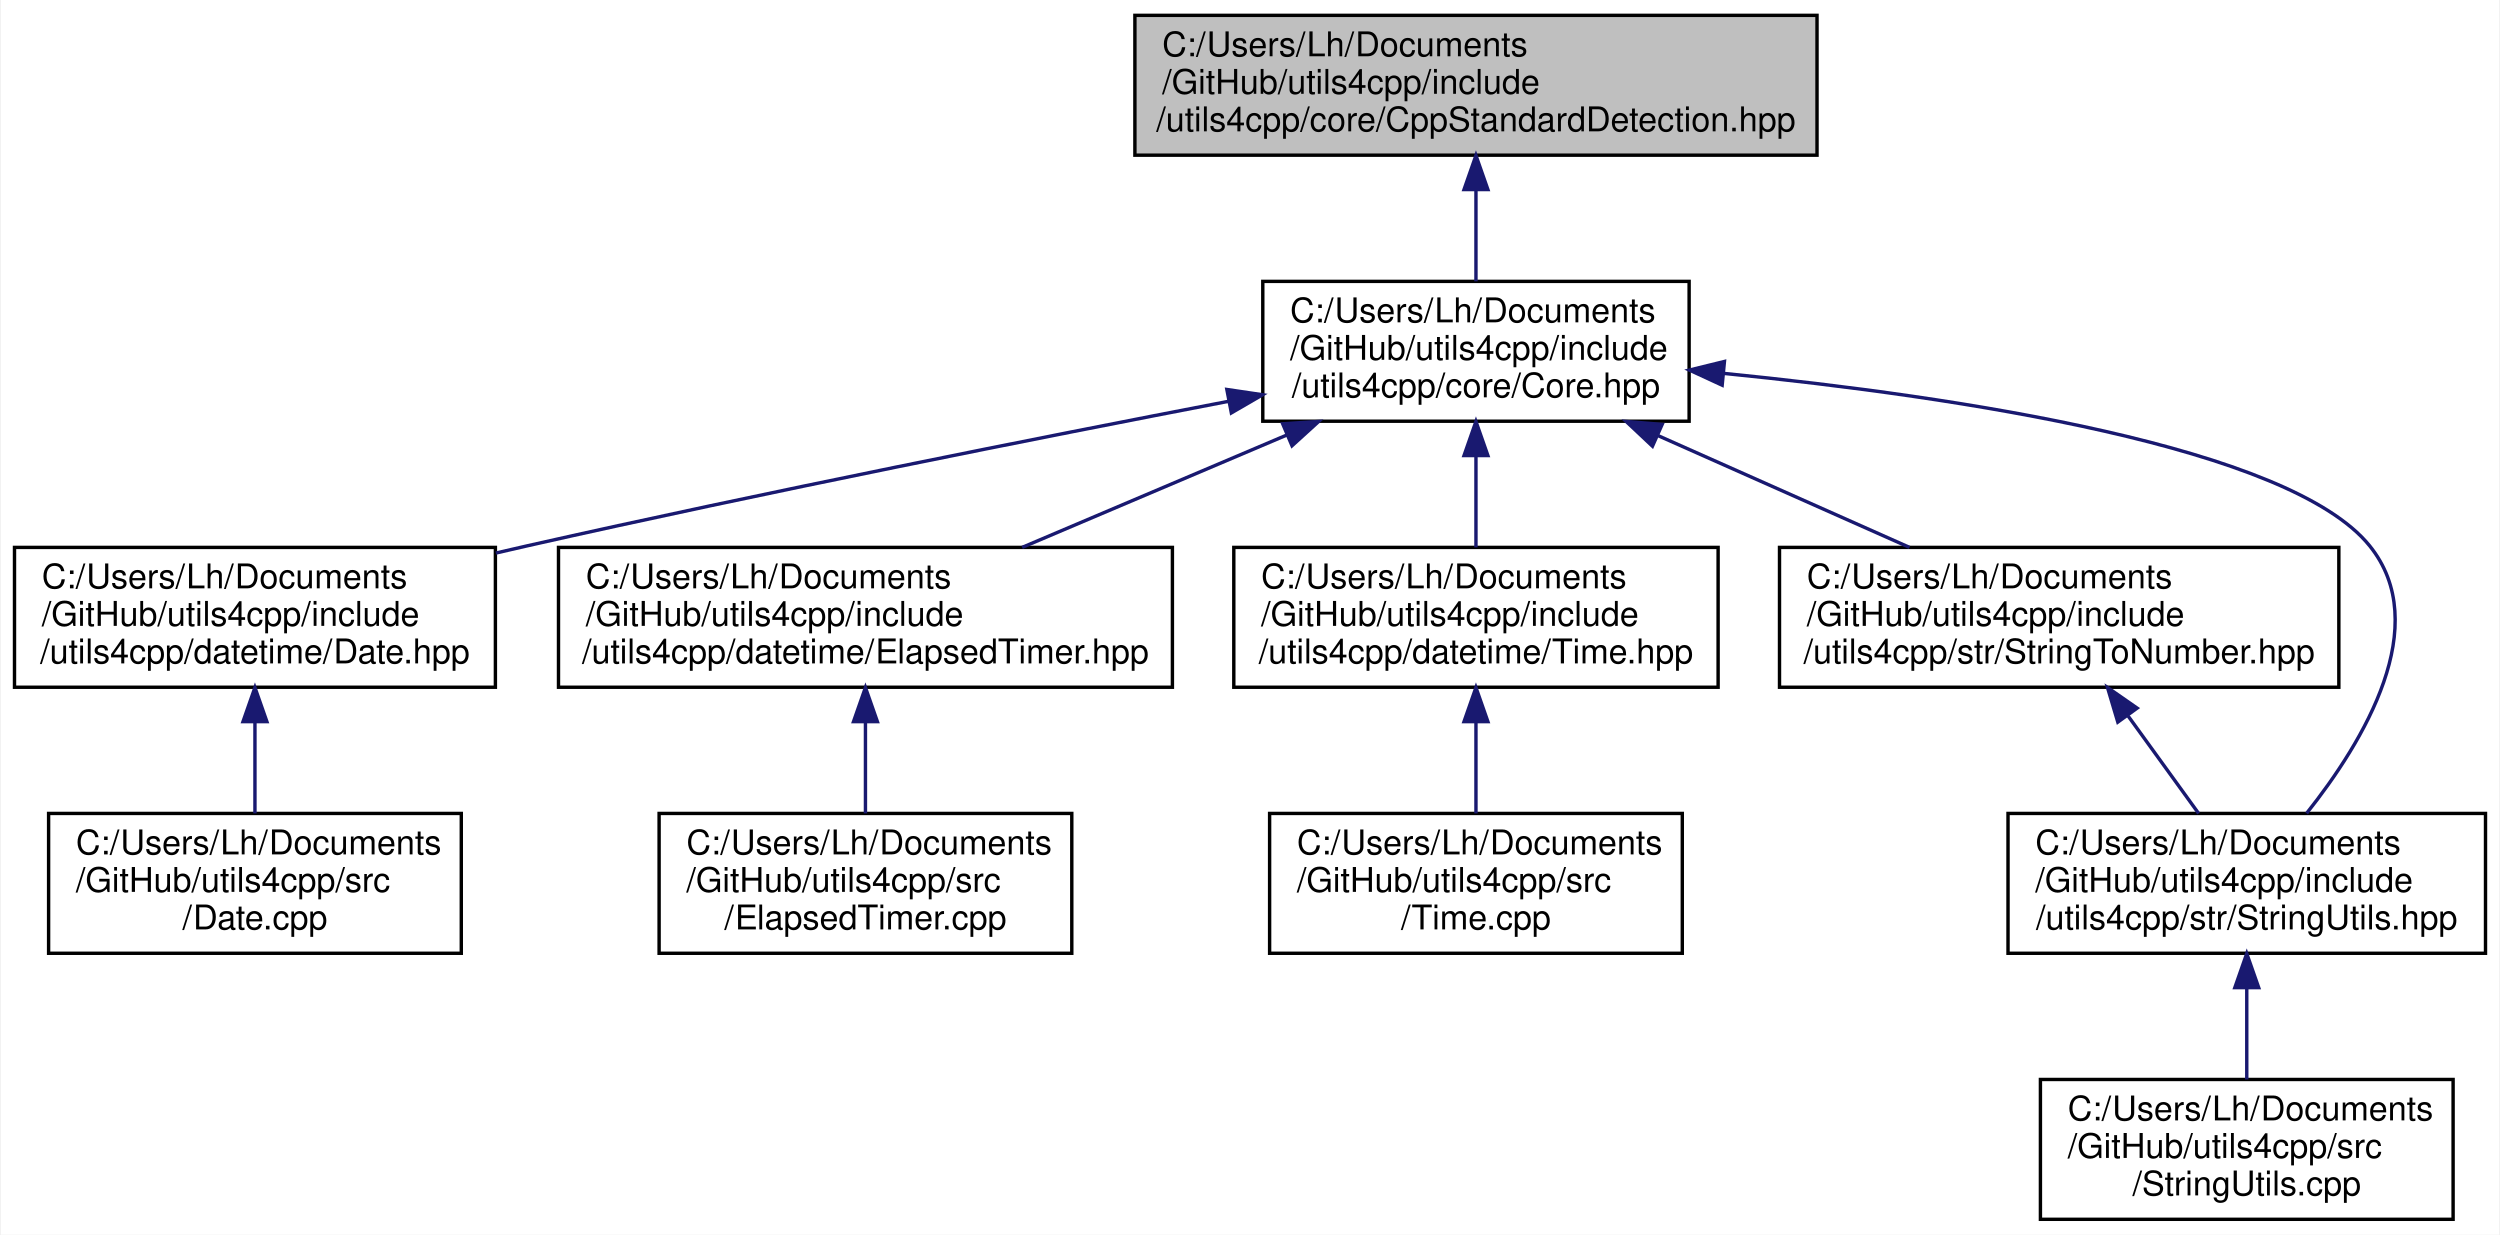
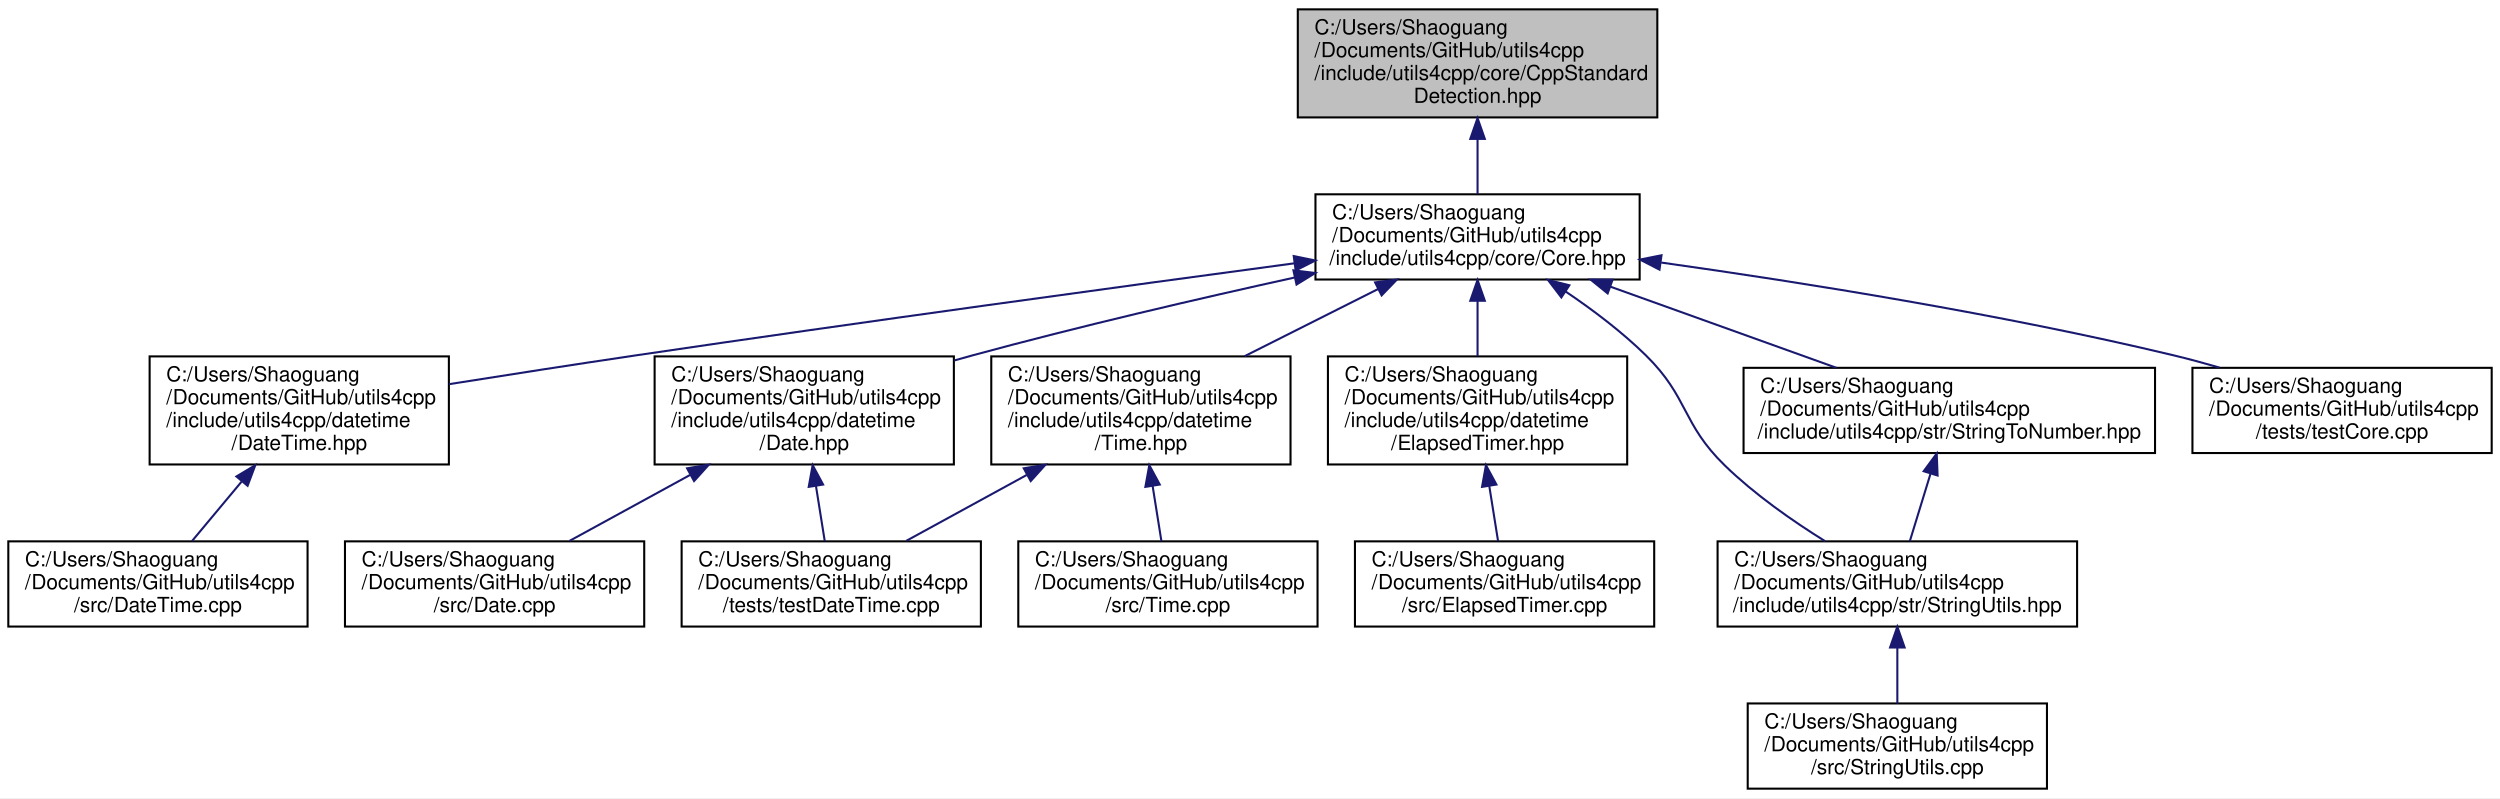
- <svg xmlns="http://www.w3.org/2000/svg" xmlns:xlink="http://www.w3.org/1999/xlink" width="733pt" height="362pt" viewBox="0.00 0.00 732.50 362.00">
-   <g id="graph0" class="graph" transform="scale(1 1) rotate(0) translate(4 358)">
-     <polygon fill="white" stroke="none" points="-4,4 -4,-358 728.5,-358 728.5,4 -4,4" />
+ <svg xmlns="http://www.w3.org/2000/svg" xmlns:xlink="http://www.w3.org/1999/xlink" width="1203pt" height="384pt" viewBox="0.00 0.00 1203.00 384.00">
+   <g id="graph0" class="graph" transform="scale(1 1) rotate(0) translate(4 380)">
+     <polygon fill="white" stroke="none" points="-4,4 -4,-380 1199,-380 1199,4 -4,4" />
    <g id="node1" class="node">
      <g id="a_node1">
        <a xlink:title=" ">
-           <polygon fill="#bfbfbf" stroke="black" points="328.5,-312.5 328.5,-353.5 528.5,-353.5 528.5,-312.5 328.5,-312.5" />
-           <text text-anchor="start" x="336.5" y="-341.5" font-family="Helvetica,sans-Serif" font-size="10.00">C:/Users/Lh/Documents</text>
-           <text text-anchor="start" x="336.5" y="-330.5" font-family="Helvetica,sans-Serif" font-size="10.00">/GitHub/utils4cpp/include</text>
-           <text text-anchor="middle" x="428.5" y="-319.5" font-family="Helvetica,sans-Serif" font-size="10.00">/utils4cpp/core/CppStandardDetection.hpp</text>
+           <polygon fill="#bfbfbf" stroke="black" points="620.5,-323.5 620.5,-375.5 793.5,-375.5 793.5,-323.5 620.5,-323.5" />
+           <text text-anchor="start" x="628.5" y="-363.5" font-family="Helvetica,sans-Serif" font-size="10.00">C:/Users/Shaoguang</text>
+           <text text-anchor="start" x="628.5" y="-352.5" font-family="Helvetica,sans-Serif" font-size="10.00">/Documents/GitHub/utils4cpp</text>
+           <text text-anchor="start" x="628.5" y="-341.5" font-family="Helvetica,sans-Serif" font-size="10.00">/include/utils4cpp/core/CppStandard</text>
+           <text text-anchor="middle" x="707" y="-330.5" font-family="Helvetica,sans-Serif" font-size="10.00">Detection.hpp</text>
        </a>
      </g>
    </g>
    <g id="node2" class="node">
      <g id="a_node2">
        <a xlink:href="_core_8hpp.html" target="_top" xlink:title=" ">
-           <polygon fill="white" stroke="black" points="366,-234.5 366,-275.5 491,-275.5 491,-234.5 366,-234.5" />
-           <text text-anchor="start" x="374" y="-263.5" font-family="Helvetica,sans-Serif" font-size="10.00">C:/Users/Lh/Documents</text>
-           <text text-anchor="start" x="374" y="-252.5" font-family="Helvetica,sans-Serif" font-size="10.00">/GitHub/utils4cpp/include</text>
-           <text text-anchor="middle" x="428.5" y="-241.5" font-family="Helvetica,sans-Serif" font-size="10.00">/utils4cpp/core/Core.hpp</text>
+           <polygon fill="white" stroke="black" points="629,-245.5 629,-286.5 785,-286.5 785,-245.5 629,-245.5" />
+           <text text-anchor="start" x="637" y="-274.5" font-family="Helvetica,sans-Serif" font-size="10.00">C:/Users/Shaoguang</text>
+           <text text-anchor="start" x="637" y="-263.5" font-family="Helvetica,sans-Serif" font-size="10.00">/Documents/GitHub/utils4cpp</text>
+           <text text-anchor="middle" x="707" y="-252.5" font-family="Helvetica,sans-Serif" font-size="10.00">/include/utils4cpp/core/Core.hpp</text>
        </a>
      </g>
    </g>
    <g id="edge1" class="edge">
-       <path fill="none" stroke="midnightblue" d="M428.5,-302.297C428.5,-293.301 428.5,-283.653 428.5,-275.506" />
-       <polygon fill="midnightblue" stroke="midnightblue" points="425,-302.428 428.5,-312.428 432,-302.428 425,-302.428" />
+       <path fill="none" stroke="midnightblue" d="M707,-313.147C707,-304.055 707,-294.597 707,-286.628" />
+       <polygon fill="midnightblue" stroke="midnightblue" points="703.5,-313.16 707,-323.16 710.5,-313.16 703.5,-313.16" />
    </g>
    <g id="node3" class="node">
      <g id="a_node3">
        <a xlink:href="_date_8hpp.html" target="_top" xlink:title=" ">
-           <polygon fill="white" stroke="black" points="0,-156.5 0,-197.5 141,-197.5 141,-156.5 0,-156.5" />
-           <text text-anchor="start" x="8" y="-185.5" font-family="Helvetica,sans-Serif" font-size="10.00">C:/Users/Lh/Documents</text>
-           <text text-anchor="start" x="8" y="-174.5" font-family="Helvetica,sans-Serif" font-size="10.00">/GitHub/utils4cpp/include</text>
-           <text text-anchor="middle" x="70.5" y="-163.5" font-family="Helvetica,sans-Serif" font-size="10.00">/utils4cpp/datetime/Date.hpp</text>
+           <polygon fill="white" stroke="black" points="311,-156.5 311,-208.5 455,-208.5 455,-156.5 311,-156.5" />
+           <text text-anchor="start" x="319" y="-196.5" font-family="Helvetica,sans-Serif" font-size="10.00">C:/Users/Shaoguang</text>
+           <text text-anchor="start" x="319" y="-185.5" font-family="Helvetica,sans-Serif" font-size="10.00">/Documents/GitHub/utils4cpp</text>
+           <text text-anchor="start" x="319" y="-174.5" font-family="Helvetica,sans-Serif" font-size="10.00">/include/utils4cpp/datetime</text>
+           <text text-anchor="middle" x="383" y="-163.5" font-family="Helvetica,sans-Serif" font-size="10.00">/Date.hpp</text>
        </a>
      </g>
    </g>
    <g id="edge2" class="edge">
-       <path fill="none" stroke="midnightblue" d="M356.079,-240.362C299.862,-229.547 220.045,-213.689 150.5,-198 147.428,-197.307 144.292,-196.585 141.128,-195.845" />
-       <polygon fill="midnightblue" stroke="midnightblue" points="355.462,-243.808 365.943,-242.255 356.781,-236.933 355.462,-243.808" />
-     </g>
-     <g id="node5" class="node">
-       <g id="a_node5">
+       <path fill="none" stroke="midnightblue" d="M618.905,-246.446C572.583,-236.25 514.982,-222.877 464,-209 461.155,-208.226 458.26,-207.417 455.34,-206.583" />
+       <polygon fill="midnightblue" stroke="midnightblue" points="618.395,-249.917 628.912,-248.638 619.892,-243.079 618.395,-249.917" />
+     </g>
+     <g id="node6" class="node">
+       <g id="a_node6">
+         <a xlink:href="_date_time_8hpp.html" target="_top" xlink:title=" ">
+           <polygon fill="white" stroke="black" points="68,-156.5 68,-208.5 212,-208.5 212,-156.5 68,-156.5" />
+           <text text-anchor="start" x="76" y="-196.5" font-family="Helvetica,sans-Serif" font-size="10.00">C:/Users/Shaoguang</text>
+           <text text-anchor="start" x="76" y="-185.5" font-family="Helvetica,sans-Serif" font-size="10.00">/Documents/GitHub/utils4cpp</text>
+           <text text-anchor="start" x="76" y="-174.5" font-family="Helvetica,sans-Serif" font-size="10.00">/include/utils4cpp/datetime</text>
+           <text text-anchor="middle" x="140" y="-163.5" font-family="Helvetica,sans-Serif" font-size="10.00">/DateTime.hpp</text>
+         </a>
+       </g>
+     </g>
+     <g id="edge5" class="edge">
+       <path fill="none" stroke="midnightblue" d="M618.88,-253.299C536.794,-242.285 411.031,-225.118 302,-209 272.567,-204.649 240.17,-199.601 212.132,-195.15" />
+       <polygon fill="midnightblue" stroke="midnightblue" points="618.543,-256.785 628.919,-254.645 619.473,-249.847 618.543,-256.785" />
+     </g>
+     <g id="node8" class="node">
+       <g id="a_node8">
        <a xlink:href="_elapsed_timer_8hpp.html" target="_top" xlink:title=" ">
-           <polygon fill="white" stroke="black" points="159.5,-156.5 159.5,-197.5 339.5,-197.5 339.5,-156.5 159.5,-156.5" />
-           <text text-anchor="start" x="167.5" y="-185.5" font-family="Helvetica,sans-Serif" font-size="10.00">C:/Users/Lh/Documents</text>
-           <text text-anchor="start" x="167.5" y="-174.5" font-family="Helvetica,sans-Serif" font-size="10.00">/GitHub/utils4cpp/include</text>
-           <text text-anchor="middle" x="249.5" y="-163.5" font-family="Helvetica,sans-Serif" font-size="10.00">/utils4cpp/datetime/ElapsedTimer.hpp</text>
-         </a>
-       </g>
-     </g>
-     <g id="edge4" class="edge">
-       <path fill="none" stroke="midnightblue" d="M373.078,-230.469C348.167,-219.892 319.115,-207.557 295.441,-197.506" />
-       <polygon fill="midnightblue" stroke="midnightblue" points="371.83,-233.742 382.403,-234.428 374.566,-227.298 371.83,-233.742" />
-     </g>
-     <g id="node7" class="node">
-       <g id="a_node7">
-         <a xlink:href="_time_8hpp.html" target="_top" xlink:title=" ">
-           <polygon fill="white" stroke="black" points="357.5,-156.5 357.5,-197.5 499.5,-197.5 499.5,-156.5 357.5,-156.5" />
-           <text text-anchor="start" x="365.5" y="-185.5" font-family="Helvetica,sans-Serif" font-size="10.00">C:/Users/Lh/Documents</text>
-           <text text-anchor="start" x="365.5" y="-174.5" font-family="Helvetica,sans-Serif" font-size="10.00">/GitHub/utils4cpp/include</text>
-           <text text-anchor="middle" x="428.5" y="-163.5" font-family="Helvetica,sans-Serif" font-size="10.00">/utils4cpp/datetime/Time.hpp</text>
-         </a>
-       </g>
-     </g>
-     <g id="edge6" class="edge">
-       <path fill="none" stroke="midnightblue" d="M428.5,-224.297C428.5,-215.301 428.5,-205.653 428.5,-197.506" />
-       <polygon fill="midnightblue" stroke="midnightblue" points="425,-224.428 428.5,-234.428 432,-224.428 425,-224.428" />
-     </g>
-     <g id="node9" class="node">
-       <g id="a_node9">
-         <a xlink:href="_string_to_number_8hpp.html" target="_top" xlink:title=" ">
-           <polygon fill="white" stroke="black" points="517.5,-156.5 517.5,-197.5 681.5,-197.5 681.5,-156.5 517.5,-156.5" />
-           <text text-anchor="start" x="525.5" y="-185.5" font-family="Helvetica,sans-Serif" font-size="10.00">C:/Users/Lh/Documents</text>
-           <text text-anchor="start" x="525.5" y="-174.5" font-family="Helvetica,sans-Serif" font-size="10.00">/GitHub/utils4cpp/include</text>
-           <text text-anchor="middle" x="599.5" y="-163.5" font-family="Helvetica,sans-Serif" font-size="10.00">/utils4cpp/str/StringToNumber.hpp</text>
-         </a>
-       </g>
-     </g>
-     <g id="edge8" class="edge">
-       <path fill="none" stroke="midnightblue" d="M481.76,-230.329C505.487,-219.783 533.096,-207.513 555.612,-197.506" />
-       <polygon fill="midnightblue" stroke="midnightblue" points="480.253,-227.168 472.537,-234.428 483.096,-233.565 480.253,-227.168" />
+           <polygon fill="white" stroke="black" points="635,-156.5 635,-208.5 779,-208.5 779,-156.5 635,-156.5" />
+           <text text-anchor="start" x="643" y="-196.5" font-family="Helvetica,sans-Serif" font-size="10.00">C:/Users/Shaoguang</text>
+           <text text-anchor="start" x="643" y="-185.5" font-family="Helvetica,sans-Serif" font-size="10.00">/Documents/GitHub/utils4cpp</text>
+           <text text-anchor="start" x="643" y="-174.5" font-family="Helvetica,sans-Serif" font-size="10.00">/include/utils4cpp/datetime</text>
+           <text text-anchor="middle" x="707" y="-163.5" font-family="Helvetica,sans-Serif" font-size="10.00">/ElapsedTimer.hpp</text>
+         </a>
+       </g>
+     </g>
+     <g id="edge7" class="edge">
+       <path fill="none" stroke="midnightblue" d="M707,-235.121C707,-226.413 707,-216.989 707,-208.607" />
+       <polygon fill="midnightblue" stroke="midnightblue" points="703.5,-235.271 707,-245.271 710.5,-235.271 703.5,-235.271" />
    </g>
    <g id="node10" class="node">
      <g id="a_node10">
+         <a xlink:href="_time_8hpp.html" target="_top" xlink:title=" ">
+           <polygon fill="white" stroke="black" points="473,-156.5 473,-208.5 617,-208.5 617,-156.5 473,-156.5" />
+           <text text-anchor="start" x="481" y="-196.5" font-family="Helvetica,sans-Serif" font-size="10.00">C:/Users/Shaoguang</text>
+           <text text-anchor="start" x="481" y="-185.5" font-family="Helvetica,sans-Serif" font-size="10.00">/Documents/GitHub/utils4cpp</text>
+           <text text-anchor="start" x="481" y="-174.5" font-family="Helvetica,sans-Serif" font-size="10.00">/include/utils4cpp/datetime</text>
+           <text text-anchor="middle" x="545" y="-163.5" font-family="Helvetica,sans-Serif" font-size="10.00">/Time.hpp</text>
+         </a>
+       </g>
+     </g>
+     <g id="edge9" class="edge">
+       <path fill="none" stroke="midnightblue" d="M659.151,-240.928C638.9,-230.74 615.308,-218.871 594.845,-208.576" />
+       <polygon fill="midnightblue" stroke="midnightblue" points="657.691,-244.111 668.197,-245.479 660.837,-237.858 657.691,-244.111" />
+     </g>
+     <g id="node12" class="node">
+       <g id="a_node12">
+         <a xlink:href="_string_to_number_8hpp.html" target="_top" xlink:title=" ">
+           <polygon fill="white" stroke="black" points="835,-162 835,-203 1033,-203 1033,-162 835,-162" />
+           <text text-anchor="start" x="843" y="-191" font-family="Helvetica,sans-Serif" font-size="10.00">C:/Users/Shaoguang</text>
+           <text text-anchor="start" x="843" y="-180" font-family="Helvetica,sans-Serif" font-size="10.00">/Documents/GitHub/utils4cpp</text>
+           <text text-anchor="middle" x="934" y="-169" font-family="Helvetica,sans-Serif" font-size="10.00">/include/utils4cpp/str/StringToNumber.hpp</text>
+         </a>
+       </g>
+     </g>
+     <g id="edge12" class="edge">
+       <path fill="none" stroke="midnightblue" d="M770.831,-242.083C805.126,-229.77 846.957,-214.751 879.679,-203.003" />
+       <polygon fill="midnightblue" stroke="midnightblue" points="769.601,-238.805 761.372,-245.479 771.967,-245.394 769.601,-238.805" />
+     </g>
+     <g id="node13" class="node">
+       <g id="a_node13">
        <a xlink:href="_string_utils_8hpp.html" target="_top" xlink:title=" ">
-           <polygon fill="white" stroke="black" points="584.5,-78.5 584.5,-119.5 724.5,-119.5 724.5,-78.5 584.5,-78.5" />
-           <text text-anchor="start" x="592.5" y="-107.5" font-family="Helvetica,sans-Serif" font-size="10.00">C:/Users/Lh/Documents</text>
-           <text text-anchor="start" x="592.5" y="-96.5" font-family="Helvetica,sans-Serif" font-size="10.00">/GitHub/utils4cpp/include</text>
-           <text text-anchor="middle" x="654.5" y="-85.5" font-family="Helvetica,sans-Serif" font-size="10.00">/utils4cpp/str/StringUtils.hpp</text>
-         </a>
-       </g>
-     </g>
-     <g id="edge11" class="edge">
-       <path fill="none" stroke="midnightblue" d="M501.056,-248.534C570.167,-241.64 667.046,-226.997 690.5,-198 709.308,-174.747 688.916,-140.757 672.042,-119.531" />
-       <polygon fill="midnightblue" stroke="midnightblue" points="500.691,-245.053 491.073,-249.495 501.362,-252.02 500.691,-245.053" />
+           <polygon fill="white" stroke="black" points="822.5,-78.5 822.5,-119.5 995.5,-119.5 995.5,-78.5 822.5,-78.5" />
+           <text text-anchor="start" x="830.5" y="-107.5" font-family="Helvetica,sans-Serif" font-size="10.00">C:/Users/Shaoguang</text>
+           <text text-anchor="start" x="830.5" y="-96.5" font-family="Helvetica,sans-Serif" font-size="10.00">/Documents/GitHub/utils4cpp</text>
+           <text text-anchor="middle" x="909" y="-85.5" font-family="Helvetica,sans-Serif" font-size="10.00">/include/utils4cpp/str/StringUtils.hpp</text>
+         </a>
+       </g>
+     </g>
+     <g id="edge15" class="edge">
+       <path fill="none" stroke="midnightblue" d="M749.349,-239.735C762.475,-230.884 776.499,-220.306 788,-209 808.67,-188.681 805.215,-176.201 826,-156 840.335,-142.068 858.54,-129.352 874.246,-119.571" />
+       <polygon fill="midnightblue" stroke="midnightblue" points="747.325,-236.877 740.889,-245.292 751.169,-242.727 747.325,-236.877" />
+     </g>
+     <g id="node15" class="node">
+       <g id="a_node15">
+         <a xlink:href="test_core_8cpp.html" target="_top" xlink:title=" ">
+           <polygon fill="white" stroke="black" points="1051,-162 1051,-203 1195,-203 1195,-162 1051,-162" />
+           <text text-anchor="start" x="1059" y="-191" font-family="Helvetica,sans-Serif" font-size="10.00">C:/Users/Shaoguang</text>
+           <text text-anchor="start" x="1059" y="-180" font-family="Helvetica,sans-Serif" font-size="10.00">/Documents/GitHub/utils4cpp</text>
+           <text text-anchor="middle" x="1123" y="-169" font-family="Helvetica,sans-Serif" font-size="10.00">/tests/testCore.cpp</text>
+         </a>
+       </g>
+     </g>
+     <g id="edge16" class="edge">
+       <path fill="none" stroke="midnightblue" d="M795.362,-253.658C863.301,-244.113 959.233,-228.844 1042,-209 1049.17,-207.281 1056.63,-205.261 1063.99,-203.123" />
+       <polygon fill="midnightblue" stroke="midnightblue" points="794.548,-250.238 785.126,-255.083 795.513,-257.171 794.548,-250.238" />
    </g>
    <g id="node4" class="node">
      <g id="a_node4">
        <a xlink:href="_date_8cpp.html" target="_top" xlink:title=" ">
-           <polygon fill="white" stroke="black" points="10,-78.5 10,-119.5 131,-119.5 131,-78.5 10,-78.5" />
-           <text text-anchor="start" x="18" y="-107.5" font-family="Helvetica,sans-Serif" font-size="10.00">C:/Users/Lh/Documents</text>
-           <text text-anchor="start" x="18" y="-96.5" font-family="Helvetica,sans-Serif" font-size="10.00">/GitHub/utils4cpp/src</text>
-           <text text-anchor="middle" x="70.5" y="-85.5" font-family="Helvetica,sans-Serif" font-size="10.00">/Date.cpp</text>
+           <polygon fill="white" stroke="black" points="162,-78.5 162,-119.5 306,-119.5 306,-78.5 162,-78.5" />
+           <text text-anchor="start" x="170" y="-107.5" font-family="Helvetica,sans-Serif" font-size="10.00">C:/Users/Shaoguang</text>
+           <text text-anchor="start" x="170" y="-96.5" font-family="Helvetica,sans-Serif" font-size="10.00">/Documents/GitHub/utils4cpp</text>
+           <text text-anchor="middle" x="234" y="-85.5" font-family="Helvetica,sans-Serif" font-size="10.00">/src/Date.cpp</text>
        </a>
      </g>
    </g>
    <g id="edge3" class="edge">
-       <path fill="none" stroke="midnightblue" d="M70.5,-146.297C70.5,-137.301 70.5,-127.653 70.5,-119.506" />
-       <polygon fill="midnightblue" stroke="midnightblue" points="67,-146.428 70.5,-156.428 74,-146.428 67,-146.428" />
-     </g>
-     <g id="node6" class="node">
-       <g id="a_node6">
+       <path fill="none" stroke="midnightblue" d="M328.053,-151.445C308.708,-140.864 287.47,-129.247 270.078,-119.734" />
+       <polygon fill="midnightblue" stroke="midnightblue" points="326.626,-154.654 337.079,-156.382 329.986,-148.513 326.626,-154.654" />
+     </g>
+     <g id="node5" class="node">
+       <g id="a_node5">
+         <a xlink:href="test_date_time_8cpp.html" target="_top" xlink:title=" ">
+           <polygon fill="white" stroke="black" points="324,-78.5 324,-119.5 468,-119.5 468,-78.5 324,-78.5" />
+           <text text-anchor="start" x="332" y="-107.5" font-family="Helvetica,sans-Serif" font-size="10.00">C:/Users/Shaoguang</text>
+           <text text-anchor="start" x="332" y="-96.5" font-family="Helvetica,sans-Serif" font-size="10.00">/Documents/GitHub/utils4cpp</text>
+           <text text-anchor="middle" x="396" y="-85.5" font-family="Helvetica,sans-Serif" font-size="10.00">/tests/testDateTime.cpp</text>
+         </a>
+       </g>
+     </g>
+     <g id="edge4" class="edge">
+       <path fill="none" stroke="midnightblue" d="M388.639,-146.147C390.089,-137.055 391.598,-127.597 392.869,-119.628" />
+       <polygon fill="midnightblue" stroke="midnightblue" points="385.161,-145.733 387.042,-156.16 392.074,-146.836 385.161,-145.733" />
+     </g>
+     <g id="node7" class="node">
+       <g id="a_node7">
+         <a xlink:href="_date_time_8cpp.html" target="_top" xlink:title=" ">
+           <polygon fill="white" stroke="black" points="0,-78.5 0,-119.5 144,-119.5 144,-78.5 0,-78.5" />
+           <text text-anchor="start" x="8" y="-107.5" font-family="Helvetica,sans-Serif" font-size="10.00">C:/Users/Shaoguang</text>
+           <text text-anchor="start" x="8" y="-96.5" font-family="Helvetica,sans-Serif" font-size="10.00">/Documents/GitHub/utils4cpp</text>
+           <text text-anchor="middle" x="72" y="-85.5" font-family="Helvetica,sans-Serif" font-size="10.00">/src/DateTime.cpp</text>
+         </a>
+       </g>
+     </g>
+     <g id="edge6" class="edge">
+       <path fill="none" stroke="midnightblue" d="M112.211,-148.194C104.112,-138.487 95.526,-128.197 88.377,-119.628" />
+       <polygon fill="midnightblue" stroke="midnightblue" points="109.763,-150.724 118.857,-156.16 115.138,-146.239 109.763,-150.724" />
+     </g>
+     <g id="node9" class="node">
+       <g id="a_node9">
        <a xlink:href="_elapsed_timer_8cpp.html" target="_top" xlink:title=" ">
-           <polygon fill="white" stroke="black" points="189,-78.5 189,-119.5 310,-119.5 310,-78.5 189,-78.5" />
-           <text text-anchor="start" x="197" y="-107.5" font-family="Helvetica,sans-Serif" font-size="10.00">C:/Users/Lh/Documents</text>
-           <text text-anchor="start" x="197" y="-96.5" font-family="Helvetica,sans-Serif" font-size="10.00">/GitHub/utils4cpp/src</text>
-           <text text-anchor="middle" x="249.5" y="-85.5" font-family="Helvetica,sans-Serif" font-size="10.00">/ElapsedTimer.cpp</text>
-         </a>
-       </g>
-     </g>
-     <g id="edge5" class="edge">
-       <path fill="none" stroke="midnightblue" d="M249.5,-146.297C249.5,-137.301 249.5,-127.653 249.5,-119.506" />
-       <polygon fill="midnightblue" stroke="midnightblue" points="246,-146.428 249.5,-156.428 253,-146.428 246,-146.428" />
-     </g>
-     <g id="node8" class="node">
-       <g id="a_node8">
-         <a xlink:href="_time_8cpp.html" target="_top" xlink:title=" ">
-           <polygon fill="white" stroke="black" points="368,-78.5 368,-119.5 489,-119.5 489,-78.5 368,-78.5" />
-           <text text-anchor="start" x="376" y="-107.5" font-family="Helvetica,sans-Serif" font-size="10.00">C:/Users/Lh/Documents</text>
-           <text text-anchor="start" x="376" y="-96.5" font-family="Helvetica,sans-Serif" font-size="10.00">/GitHub/utils4cpp/src</text>
-           <text text-anchor="middle" x="428.5" y="-85.5" font-family="Helvetica,sans-Serif" font-size="10.00">/Time.cpp</text>
-         </a>
-       </g>
-     </g>
-     <g id="edge7" class="edge">
-       <path fill="none" stroke="midnightblue" d="M428.5,-146.297C428.5,-137.301 428.5,-127.653 428.5,-119.506" />
-       <polygon fill="midnightblue" stroke="midnightblue" points="425,-146.428 428.5,-156.428 432,-146.428 425,-146.428" />
-     </g>
-     <g id="edge9" class="edge">
-       <path fill="none" stroke="midnightblue" d="M619.729,-148.048C626.591,-138.566 634.103,-128.185 640.384,-119.506" />
-       <polygon fill="midnightblue" stroke="midnightblue" points="616.691,-146.275 613.664,-156.428 622.362,-150.379 616.691,-146.275" />
+           <polygon fill="white" stroke="black" points="648,-78.5 648,-119.5 792,-119.5 792,-78.5 648,-78.5" />
+           <text text-anchor="start" x="656" y="-107.5" font-family="Helvetica,sans-Serif" font-size="10.00">C:/Users/Shaoguang</text>
+           <text text-anchor="start" x="656" y="-96.5" font-family="Helvetica,sans-Serif" font-size="10.00">/Documents/GitHub/utils4cpp</text>
+           <text text-anchor="middle" x="720" y="-85.5" font-family="Helvetica,sans-Serif" font-size="10.00">/src/ElapsedTimer.cpp</text>
+         </a>
+       </g>
+     </g>
+     <g id="edge8" class="edge">
+       <path fill="none" stroke="midnightblue" d="M712.639,-146.147C714.089,-137.055 715.598,-127.597 716.869,-119.628" />
+       <polygon fill="midnightblue" stroke="midnightblue" points="709.161,-145.733 711.042,-156.16 716.074,-146.836 709.161,-145.733" />
+     </g>
+     <g id="edge11" class="edge">
+       <path fill="none" stroke="midnightblue" d="M490.053,-151.445C470.708,-140.864 449.47,-129.247 432.078,-119.734" />
+       <polygon fill="midnightblue" stroke="midnightblue" points="488.626,-154.654 499.079,-156.382 491.986,-148.513 488.626,-154.654" />
    </g>
    <g id="node11" class="node">
      <g id="a_node11">
+         <a xlink:href="_time_8cpp.html" target="_top" xlink:title=" ">
+           <polygon fill="white" stroke="black" points="486,-78.5 486,-119.5 630,-119.5 630,-78.5 486,-78.5" />
+           <text text-anchor="start" x="494" y="-107.5" font-family="Helvetica,sans-Serif" font-size="10.00">C:/Users/Shaoguang</text>
+           <text text-anchor="start" x="494" y="-96.5" font-family="Helvetica,sans-Serif" font-size="10.00">/Documents/GitHub/utils4cpp</text>
+           <text text-anchor="middle" x="558" y="-85.5" font-family="Helvetica,sans-Serif" font-size="10.00">/src/Time.cpp</text>
+         </a>
+       </g>
+     </g>
+     <g id="edge10" class="edge">
+       <path fill="none" stroke="midnightblue" d="M550.639,-146.147C552.089,-137.055 553.598,-127.597 554.869,-119.628" />
+       <polygon fill="midnightblue" stroke="midnightblue" points="547.161,-145.733 549.042,-156.16 554.074,-146.836 547.161,-145.733" />
+     </g>
+     <g id="edge13" class="edge">
+       <path fill="none" stroke="midnightblue" d="M924.92,-151.898C921.616,-141.127 917.966,-129.23 914.996,-119.547" />
+       <polygon fill="midnightblue" stroke="midnightblue" points="921.669,-153.237 927.948,-161.771 928.362,-151.184 921.669,-153.237" />
+     </g>
+     <g id="node14" class="node">
+       <g id="a_node14">
        <a xlink:href="_string_utils_8cpp.html" target="_top" xlink:title=" ">
-           <polygon fill="white" stroke="black" points="594,-0.5 594,-41.5 715,-41.5 715,-0.5 594,-0.5" />
-           <text text-anchor="start" x="602" y="-29.5" font-family="Helvetica,sans-Serif" font-size="10.00">C:/Users/Lh/Documents</text>
-           <text text-anchor="start" x="602" y="-18.5" font-family="Helvetica,sans-Serif" font-size="10.00">/GitHub/utils4cpp/src</text>
-           <text text-anchor="middle" x="654.5" y="-7.5" font-family="Helvetica,sans-Serif" font-size="10.00">/StringUtils.cpp</text>
-         </a>
-       </g>
-     </g>
-     <g id="edge10" class="edge">
-       <path fill="none" stroke="midnightblue" d="M654.5,-68.296C654.5,-59.301 654.5,-49.653 654.5,-41.506" />
-       <polygon fill="midnightblue" stroke="midnightblue" points="651,-68.428 654.5,-78.428 658,-68.428 651,-68.428" />
+           <polygon fill="white" stroke="black" points="837,-0.5 837,-41.5 981,-41.5 981,-0.5 837,-0.5" />
+           <text text-anchor="start" x="845" y="-29.5" font-family="Helvetica,sans-Serif" font-size="10.00">C:/Users/Shaoguang</text>
+           <text text-anchor="start" x="845" y="-18.5" font-family="Helvetica,sans-Serif" font-size="10.00">/Documents/GitHub/utils4cpp</text>
+           <text text-anchor="middle" x="909" y="-7.5" font-family="Helvetica,sans-Serif" font-size="10.00">/src/StringUtils.cpp</text>
+         </a>
+       </g>
+     </g>
+     <g id="edge14" class="edge">
+       <path fill="none" stroke="midnightblue" d="M909,-68.296C909,-59.301 909,-49.653 909,-41.506" />
+       <polygon fill="midnightblue" stroke="midnightblue" points="905.5,-68.428 909,-78.428 912.5,-68.428 905.5,-68.428" />
    </g>
  </g>
</svg>
